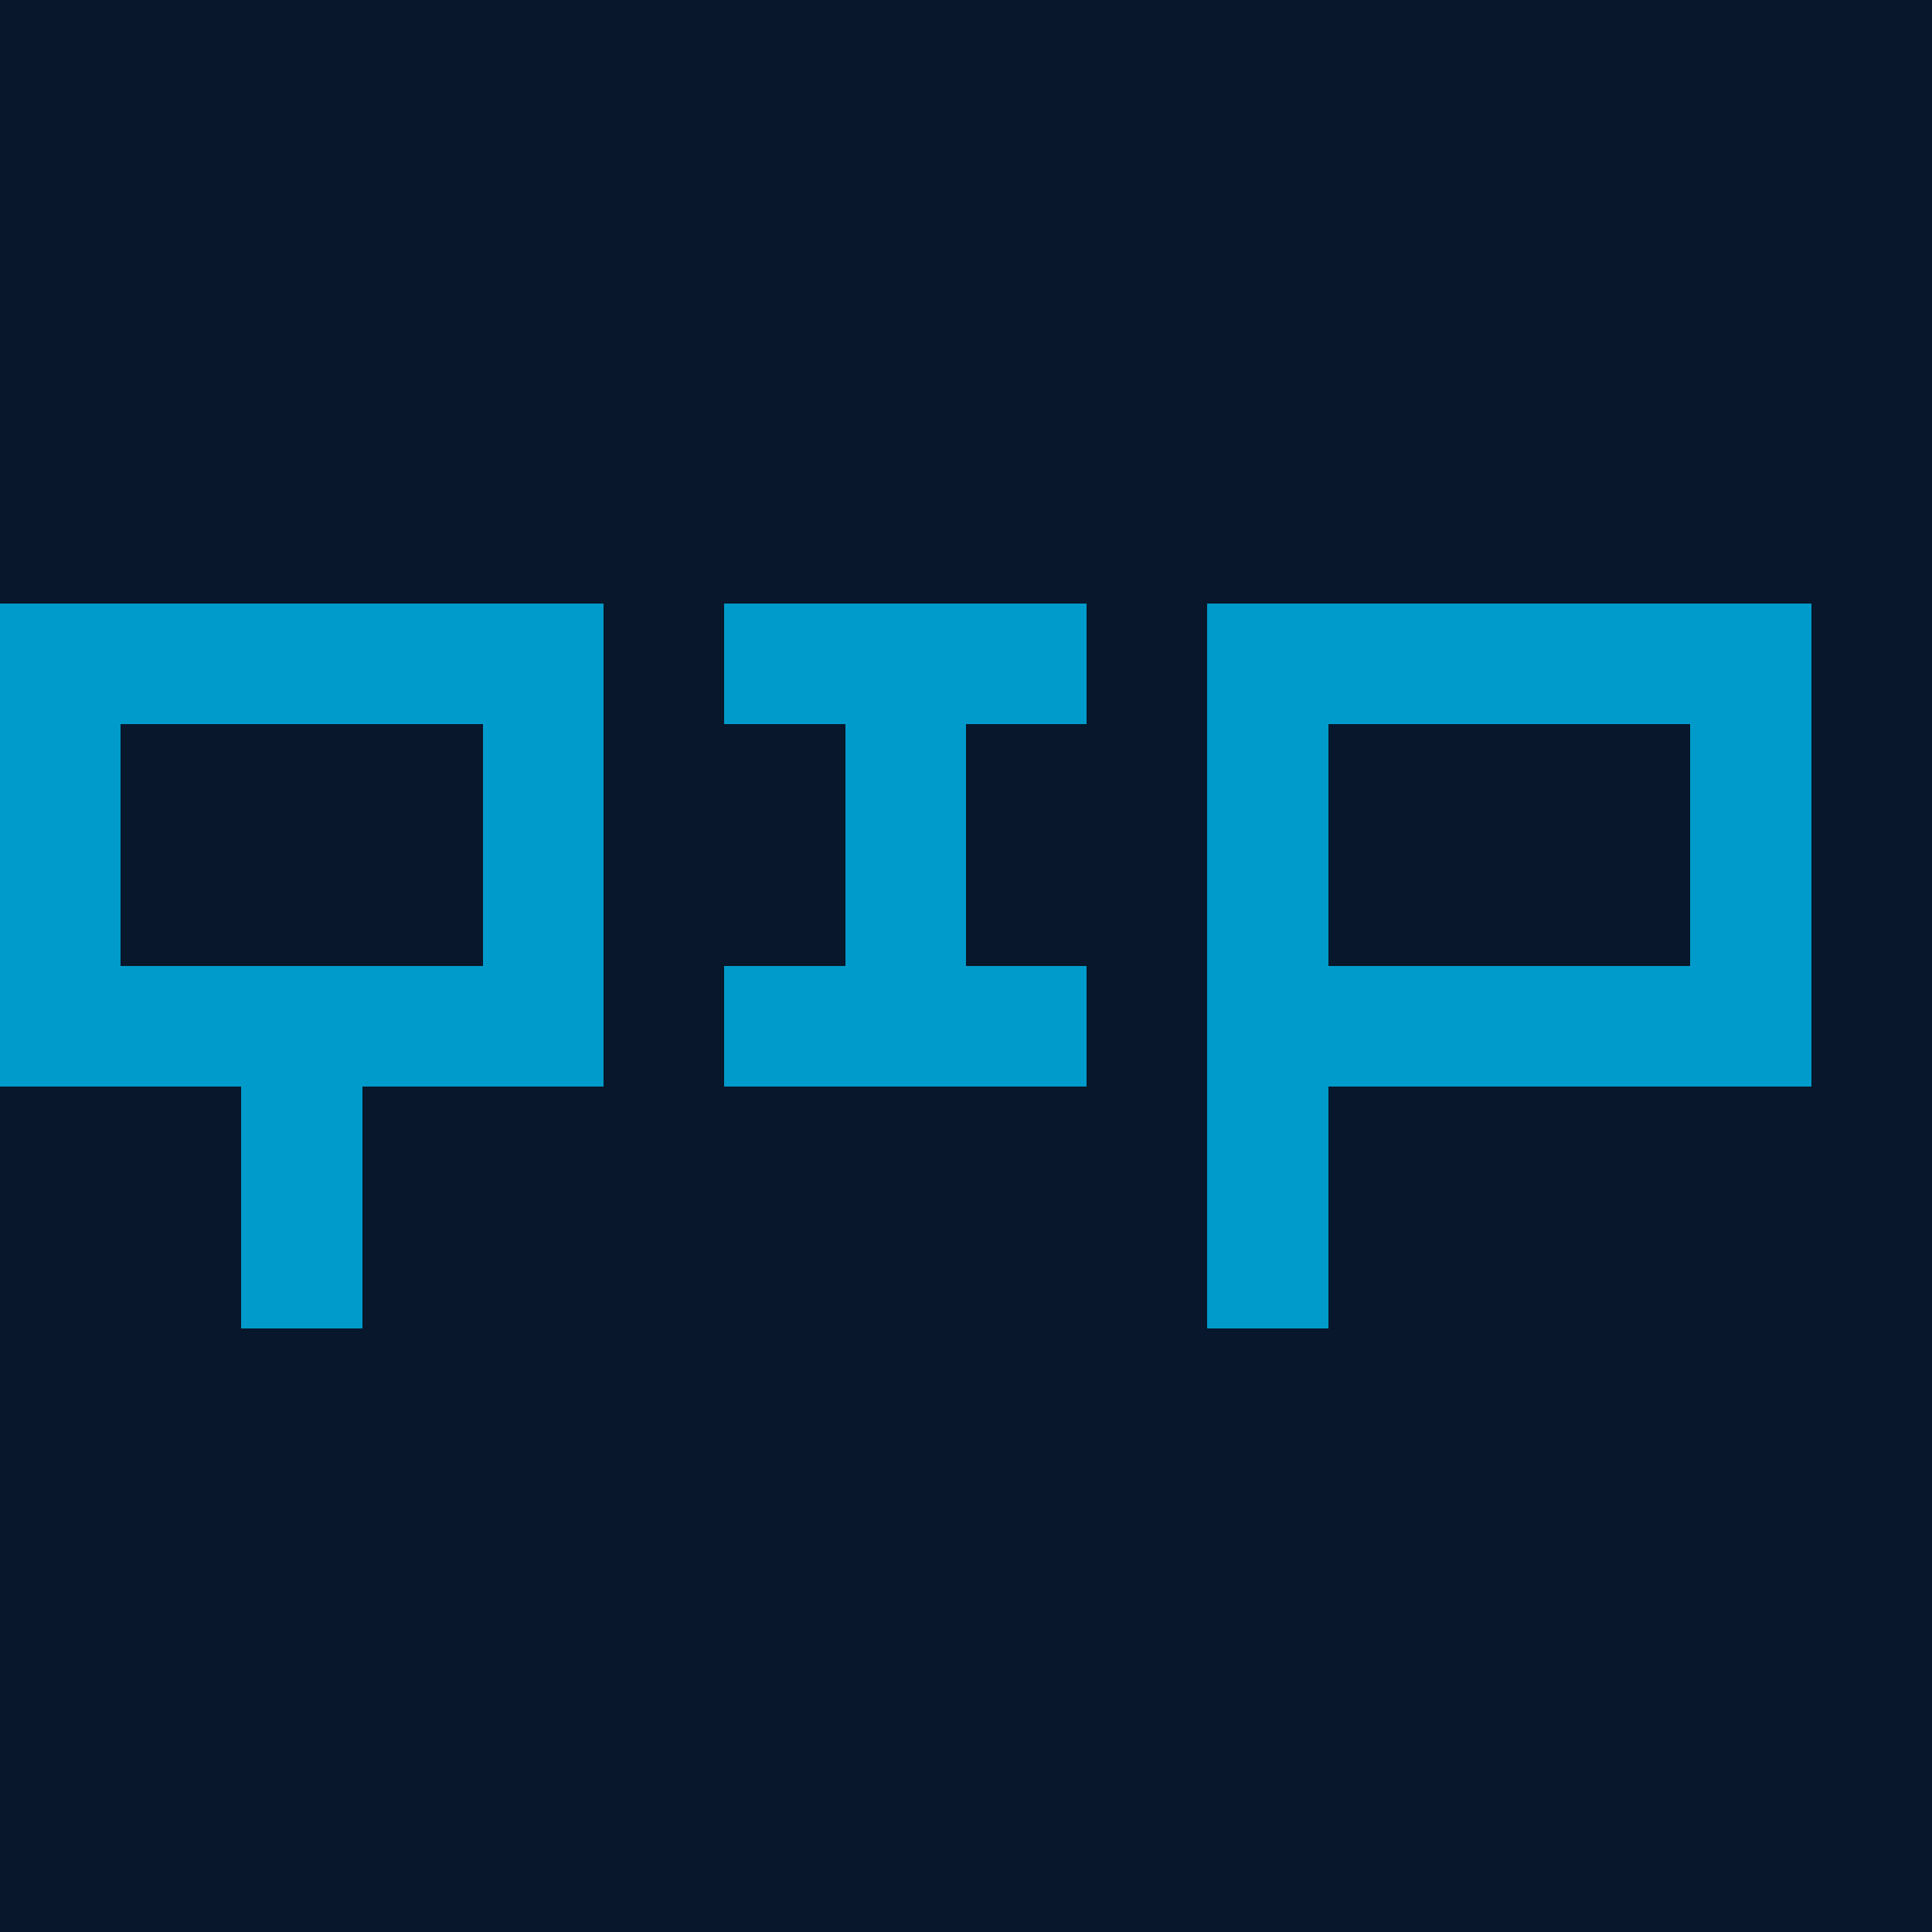
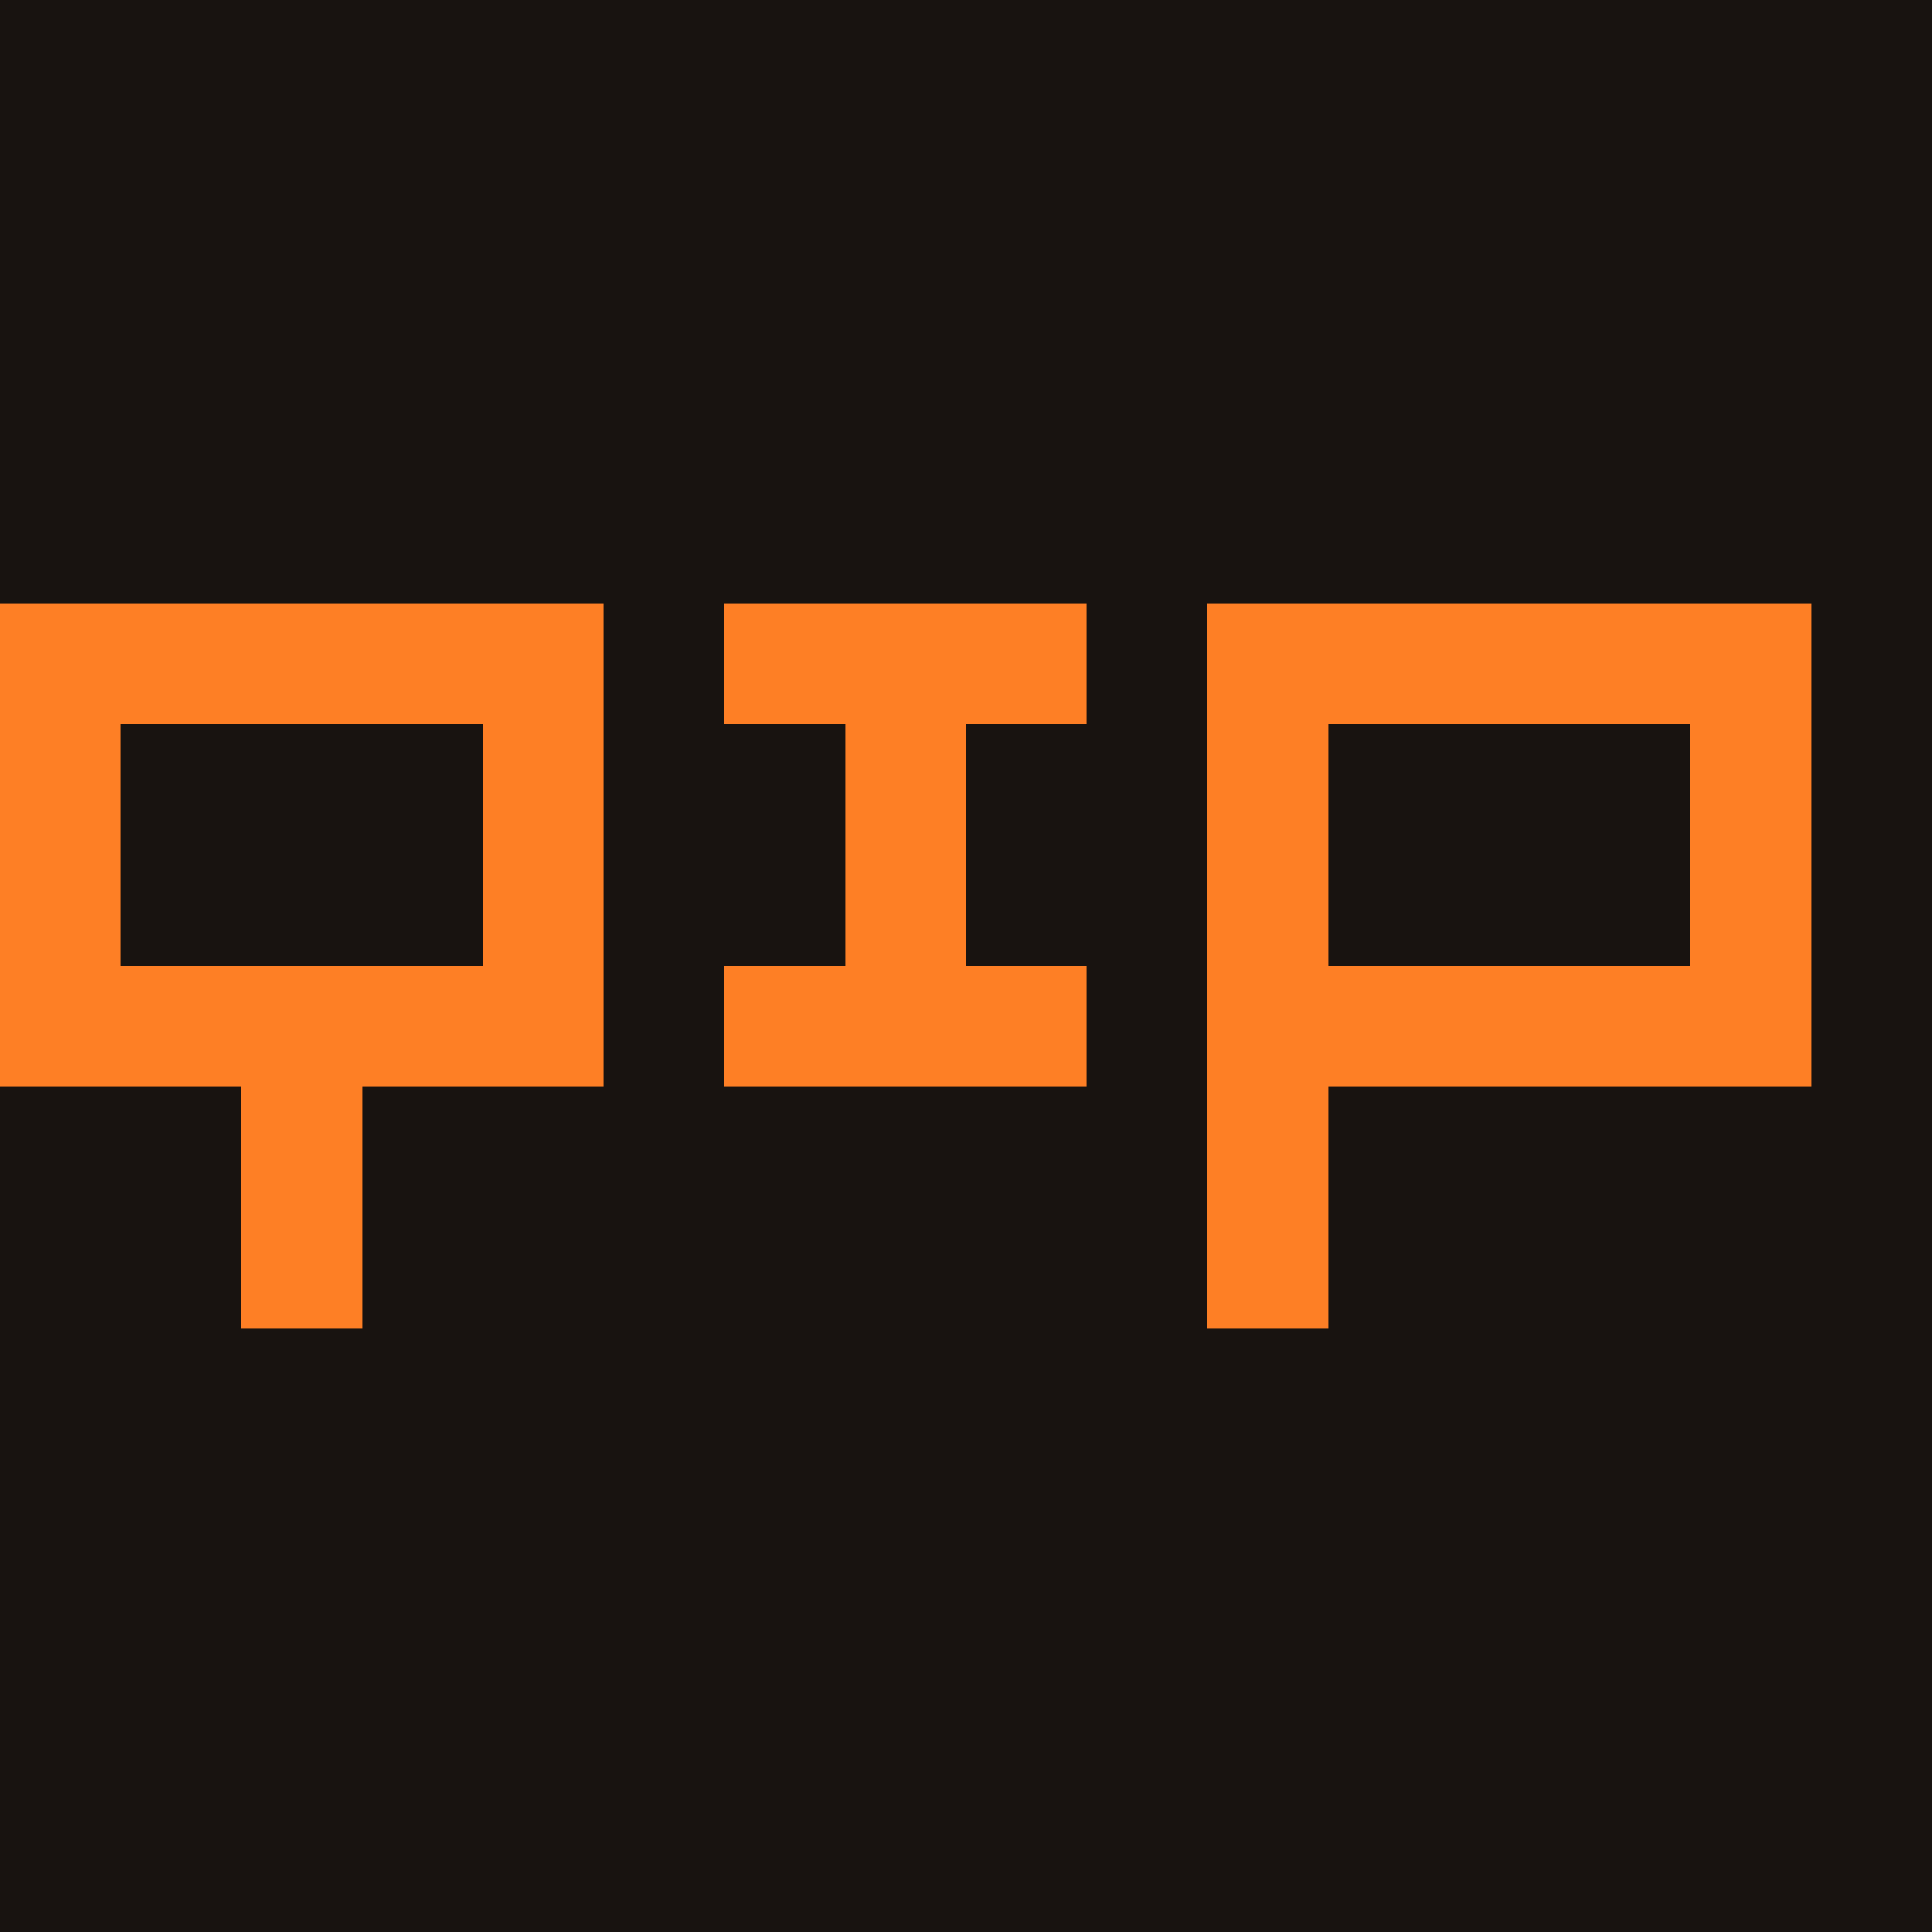
<svg xmlns="http://www.w3.org/2000/svg" width="16" height="16" viewBox="0 0 16 16" shape-rendering="crispEdges">
-   <rect width="16" height="16" fill="#08172b" />
-   <g fill="#009bca">
+   <rect width="16" height="16" fill="#181310" />
+   <g fill="#fe7f25">
    <rect x="0" y="5" width="5" height="1" />
    <rect x="0" y="6" width="1" height="3" />
    <rect x="4" y="6" width="1" height="3" />
    <rect x="0" y="8" width="5" height="1" />
    <rect x="2" y="9" width="1" height="2" />
    <rect x="6" y="5" width="3" height="1" />
    <rect x="7" y="6" width="1" height="2" />
    <rect x="6" y="8" width="3" height="1" />
    <rect x="10" y="5" width="1" height="6" />
    <rect x="10" y="5" width="5" height="1" />
    <rect x="14" y="6" width="1" height="3" />
    <rect x="10" y="8" width="5" height="1" />
  </g>
</svg>
